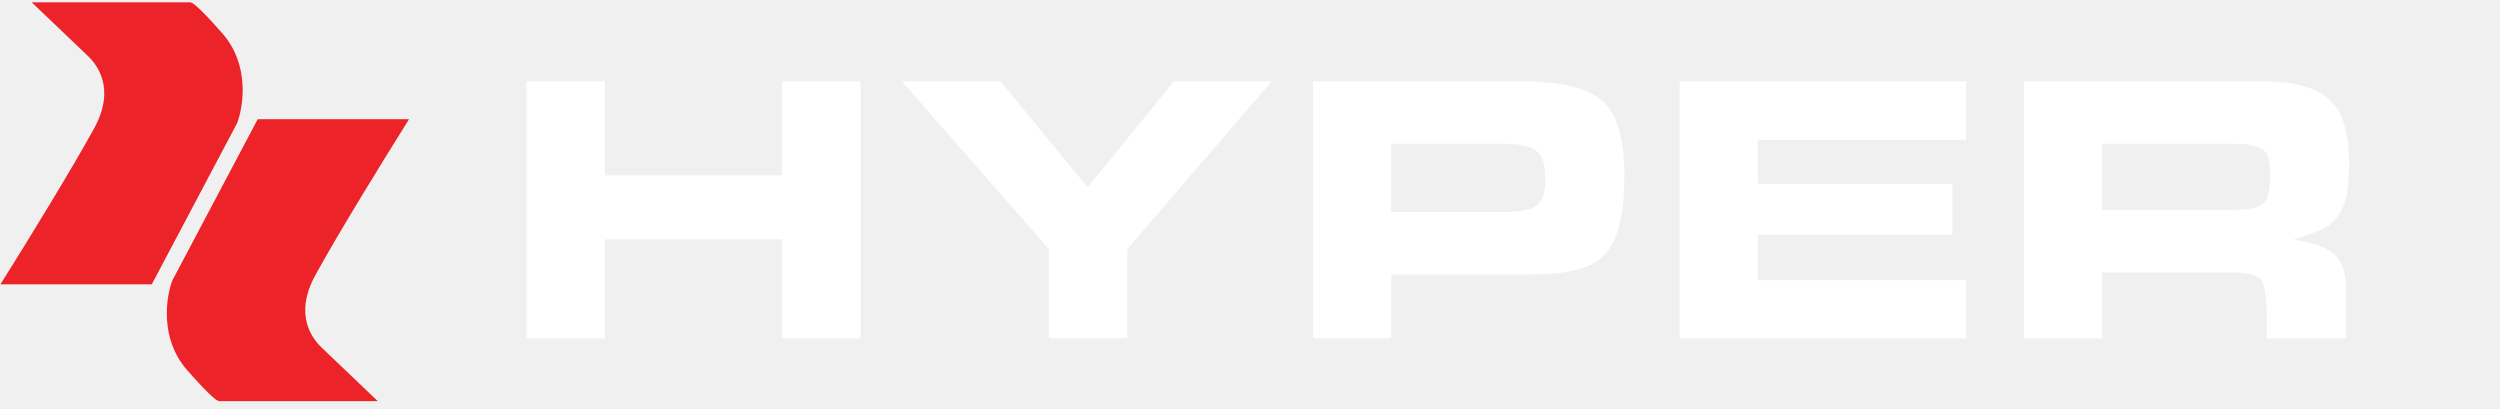
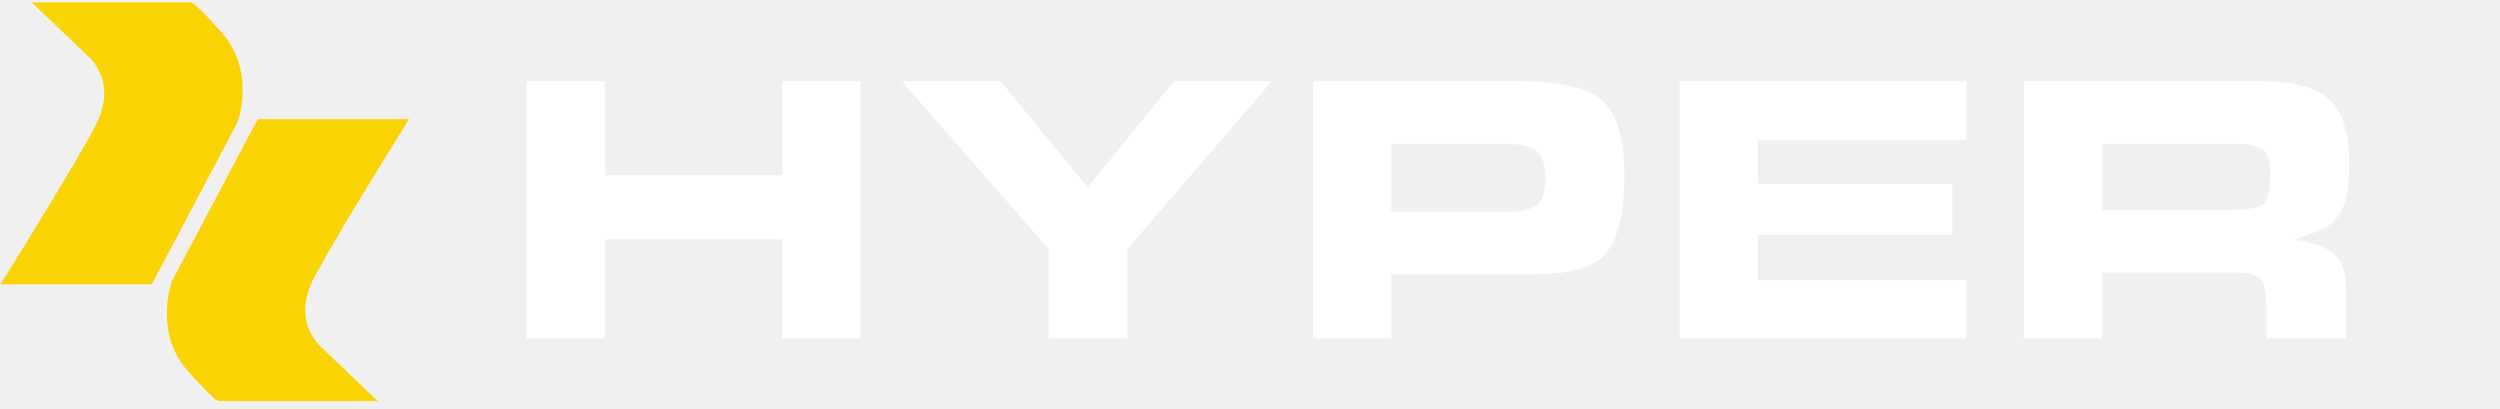
<svg xmlns="http://www.w3.org/2000/svg" width="532" height="87" viewBox="0 0 532 87" fill="none">
-   <path d="M20.5 27.5C25.3 18.7 21 13.363 19 11.5L8 1H40.5C40.5 1 41.4 1.1 47 7.5C52.6 13.9 51.333 22.5 50 26L32 60H1C5.5 52.833 15.7 36.3 20.5 27.5Z" fill="#EC2329" stroke="#EC2329" />
-   <path d="M66.643 58.364C61.843 67.163 66.143 72.5 68.143 74.364L79.143 84.864L46.643 84.864C46.643 84.864 45.743 84.763 40.143 78.364C34.543 71.963 35.809 63.364 37.143 59.864L55.143 25.863L86.143 25.863C81.643 33.03 71.443 49.563 66.643 58.364Z" fill="#EC2329" stroke="#EC2329" />
+   <path d="M20.5 27.5C25.3 18.7 21 13.363 19 11.5L8 1H40.5C40.5 1 41.4 1.1 47 7.5C52.6 13.9 51.333 22.5 50 26L32 60H1C5.5 52.833 15.7 36.3 20.5 27.5Z" fill="#FAD303" stroke="#FAD303" />
+   <path d="M66.643 58.364C61.843 67.163 66.143 72.5 68.143 74.364L79.143 84.864L46.643 84.864C46.643 84.864 45.743 84.763 40.143 78.364C34.543 71.963 35.809 63.364 37.143 59.864L55.143 25.863L86.143 25.863C81.643 33.03 71.443 49.563 66.643 58.364Z" fill="#FAD303" stroke="#FAD303" />
  <path d="M183.146 17.306V72H166.418V50.926H128.698V72H112.052V17.306H128.698V37.314H166.418V17.306H183.146ZM270.643 17.306L239.893 52.976V72H223.165V52.976L191.923 17.306H212.915L231.447 39.856L249.815 17.306H270.643ZM323.697 17.306C331.952 17.306 337.665 18.645 340.835 21.324C344.061 24.003 345.673 29.387 345.673 37.478C345.673 45.131 344.416 50.543 341.901 53.714C339.441 56.83 334.248 58.388 326.321 58.388H322.057H296.063V72H279.417V17.306H323.697ZM328.863 38.052C328.863 34.991 328.207 32.995 326.895 32.066C325.583 31.082 323.287 30.59 320.007 30.59H296.063V45.104H320.253C323.424 45.104 325.638 44.667 326.895 43.792C328.207 42.863 328.863 40.949 328.863 38.052ZM418.421 17.306V29.77H374.059V39.118H415.469V49.942H374.059V59.618H418.421V72H357.413V17.306H418.421ZM481.607 17.306C488.167 17.306 492.841 18.591 495.629 21.16C498.471 23.675 499.893 28.157 499.893 34.608C499.893 37.068 499.756 39.173 499.483 40.922C499.209 42.671 498.663 44.202 497.843 45.514C497.023 46.771 496.066 47.728 494.973 48.384C493.879 48.985 491.583 49.86 488.085 51.008C491.911 51.5 494.727 52.484 496.531 53.96C498.335 55.381 499.237 57.896 499.237 61.504V72H482.345V66.752C482.345 64.073 482.099 61.941 481.607 60.356C481.169 58.771 479.01 57.978 475.129 57.978H447.331V72H430.685V17.306H481.607ZM474.637 44.694C478.409 44.694 480.759 44.229 481.689 43.3C482.618 42.371 483.083 40.293 483.083 37.068C483.083 35.264 482.891 33.925 482.509 33.05C482.181 32.175 481.443 31.574 480.295 31.246C479.201 30.918 478.299 30.727 477.589 30.672C476.878 30.617 476.031 30.59 475.047 30.59H473.735H447.331V44.694H472.505H474.637Z" fill="white" />
</svg>
